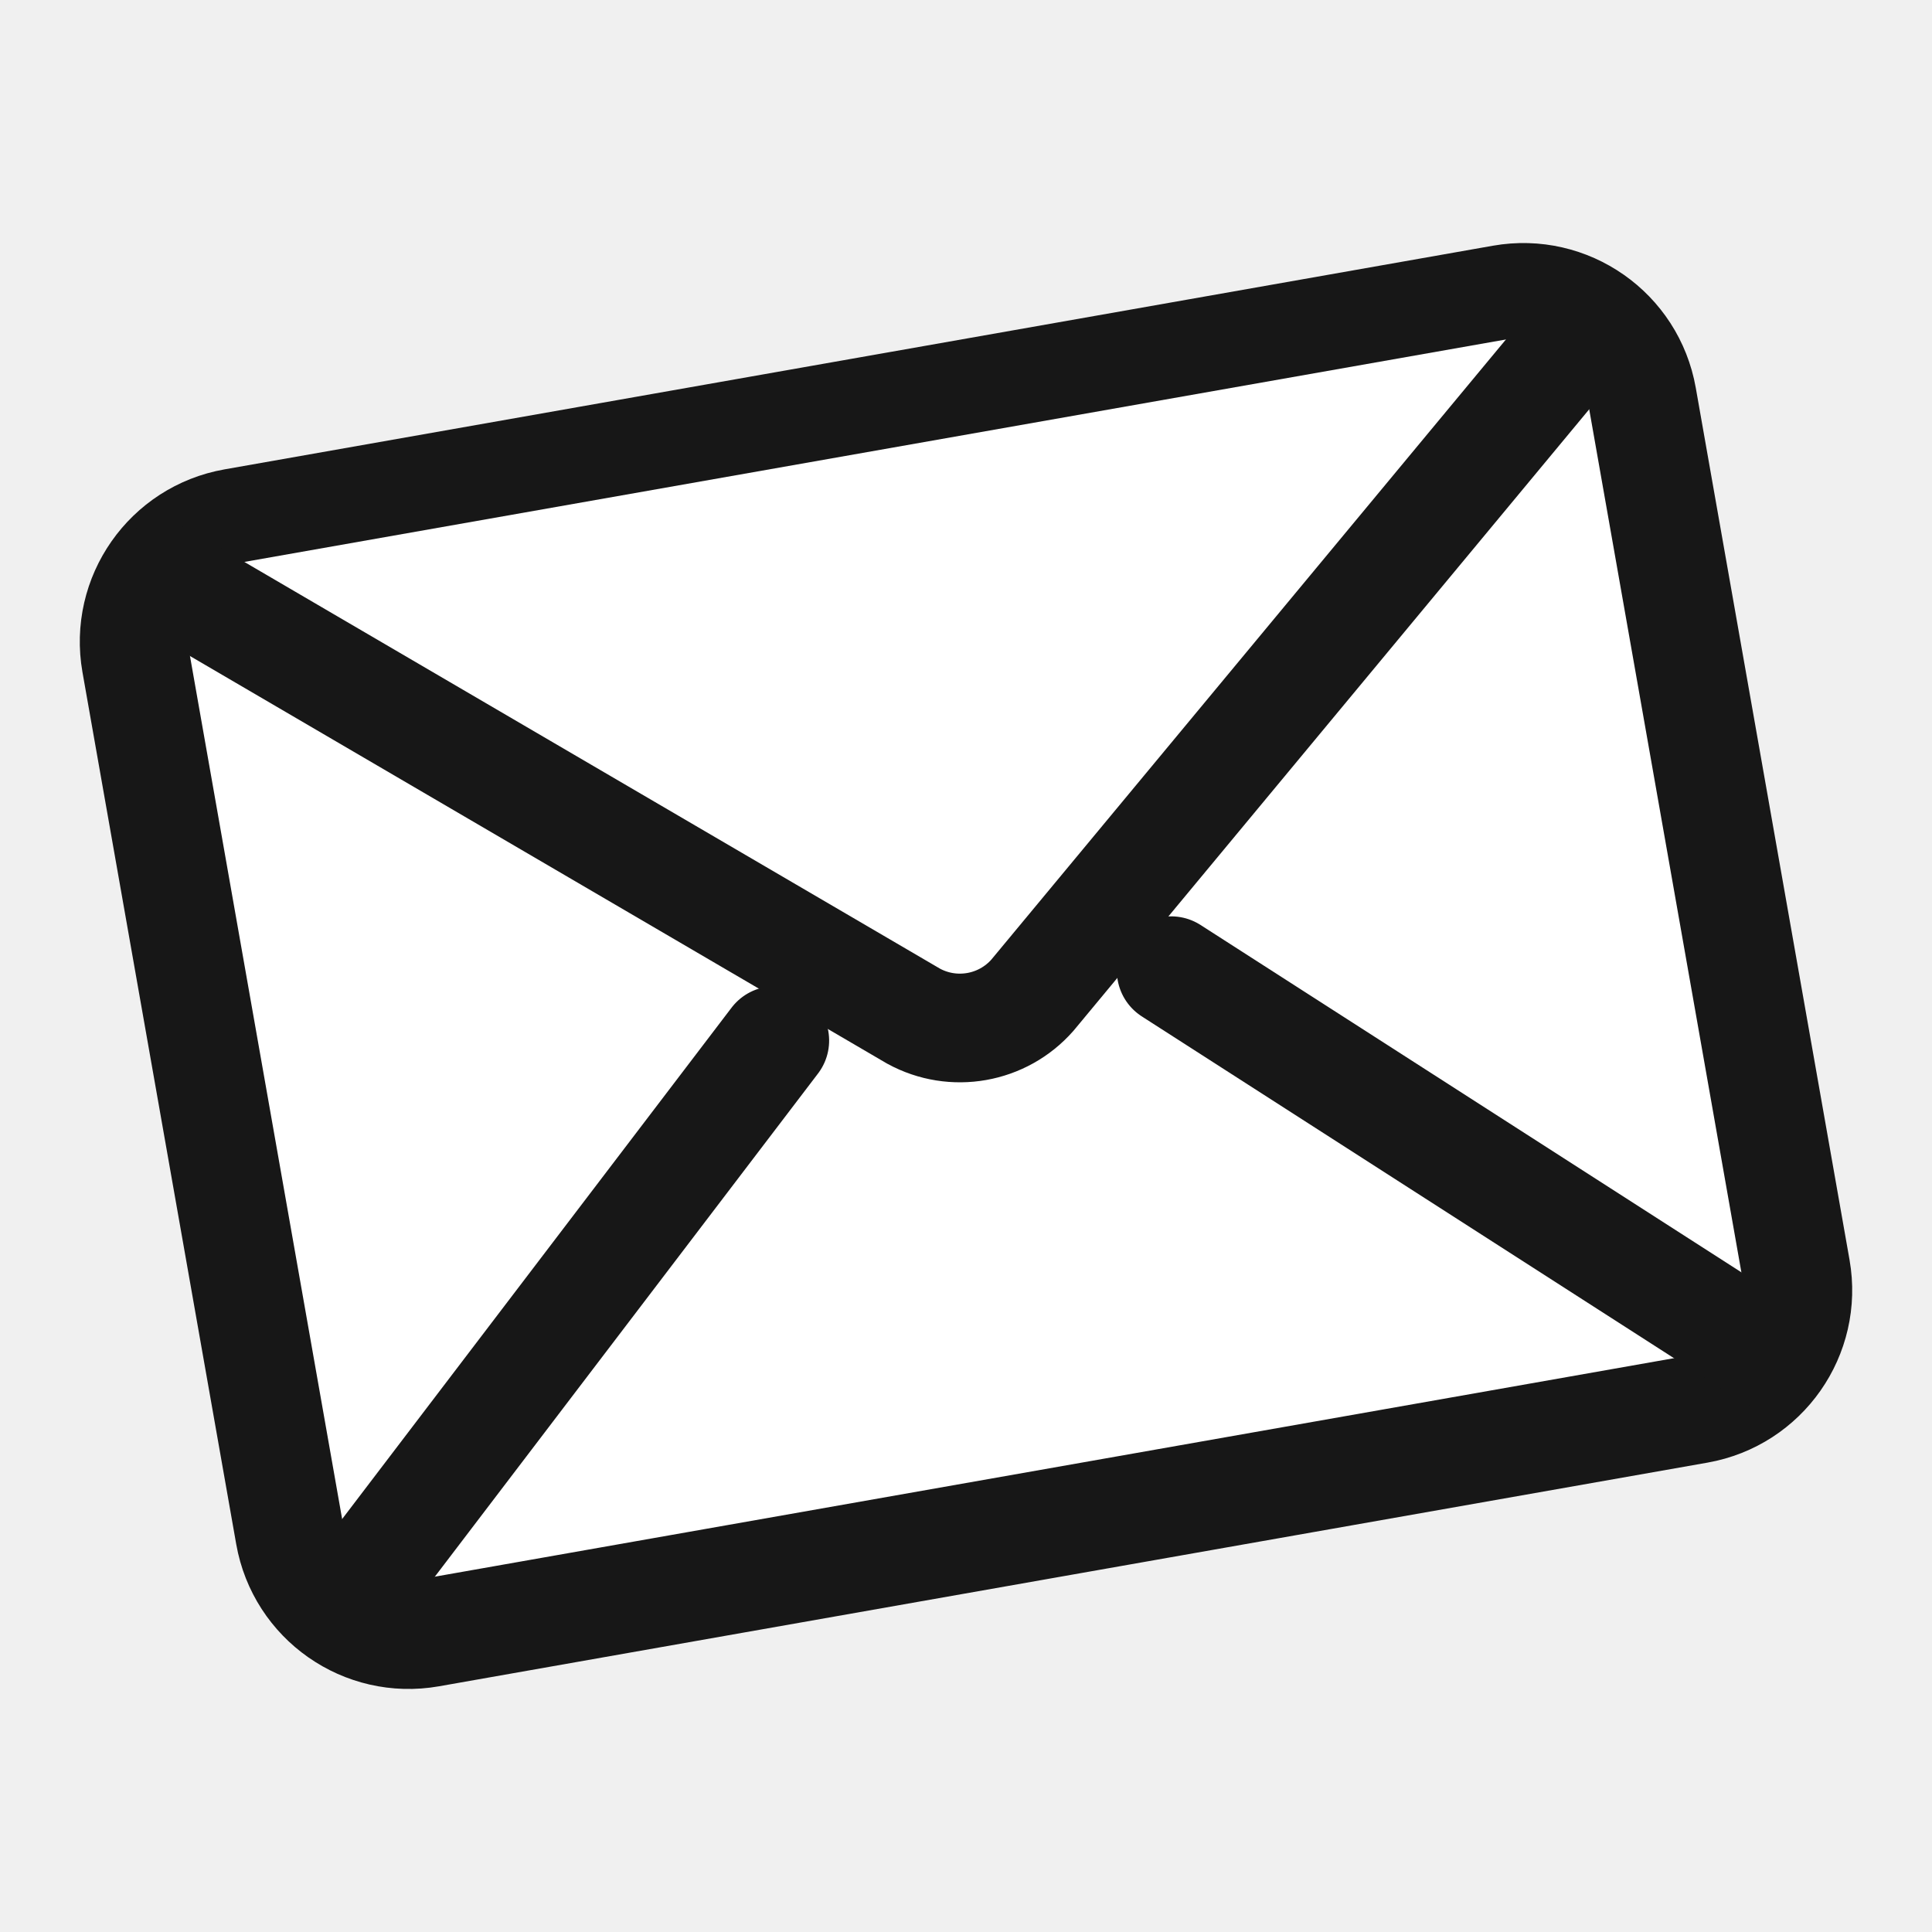
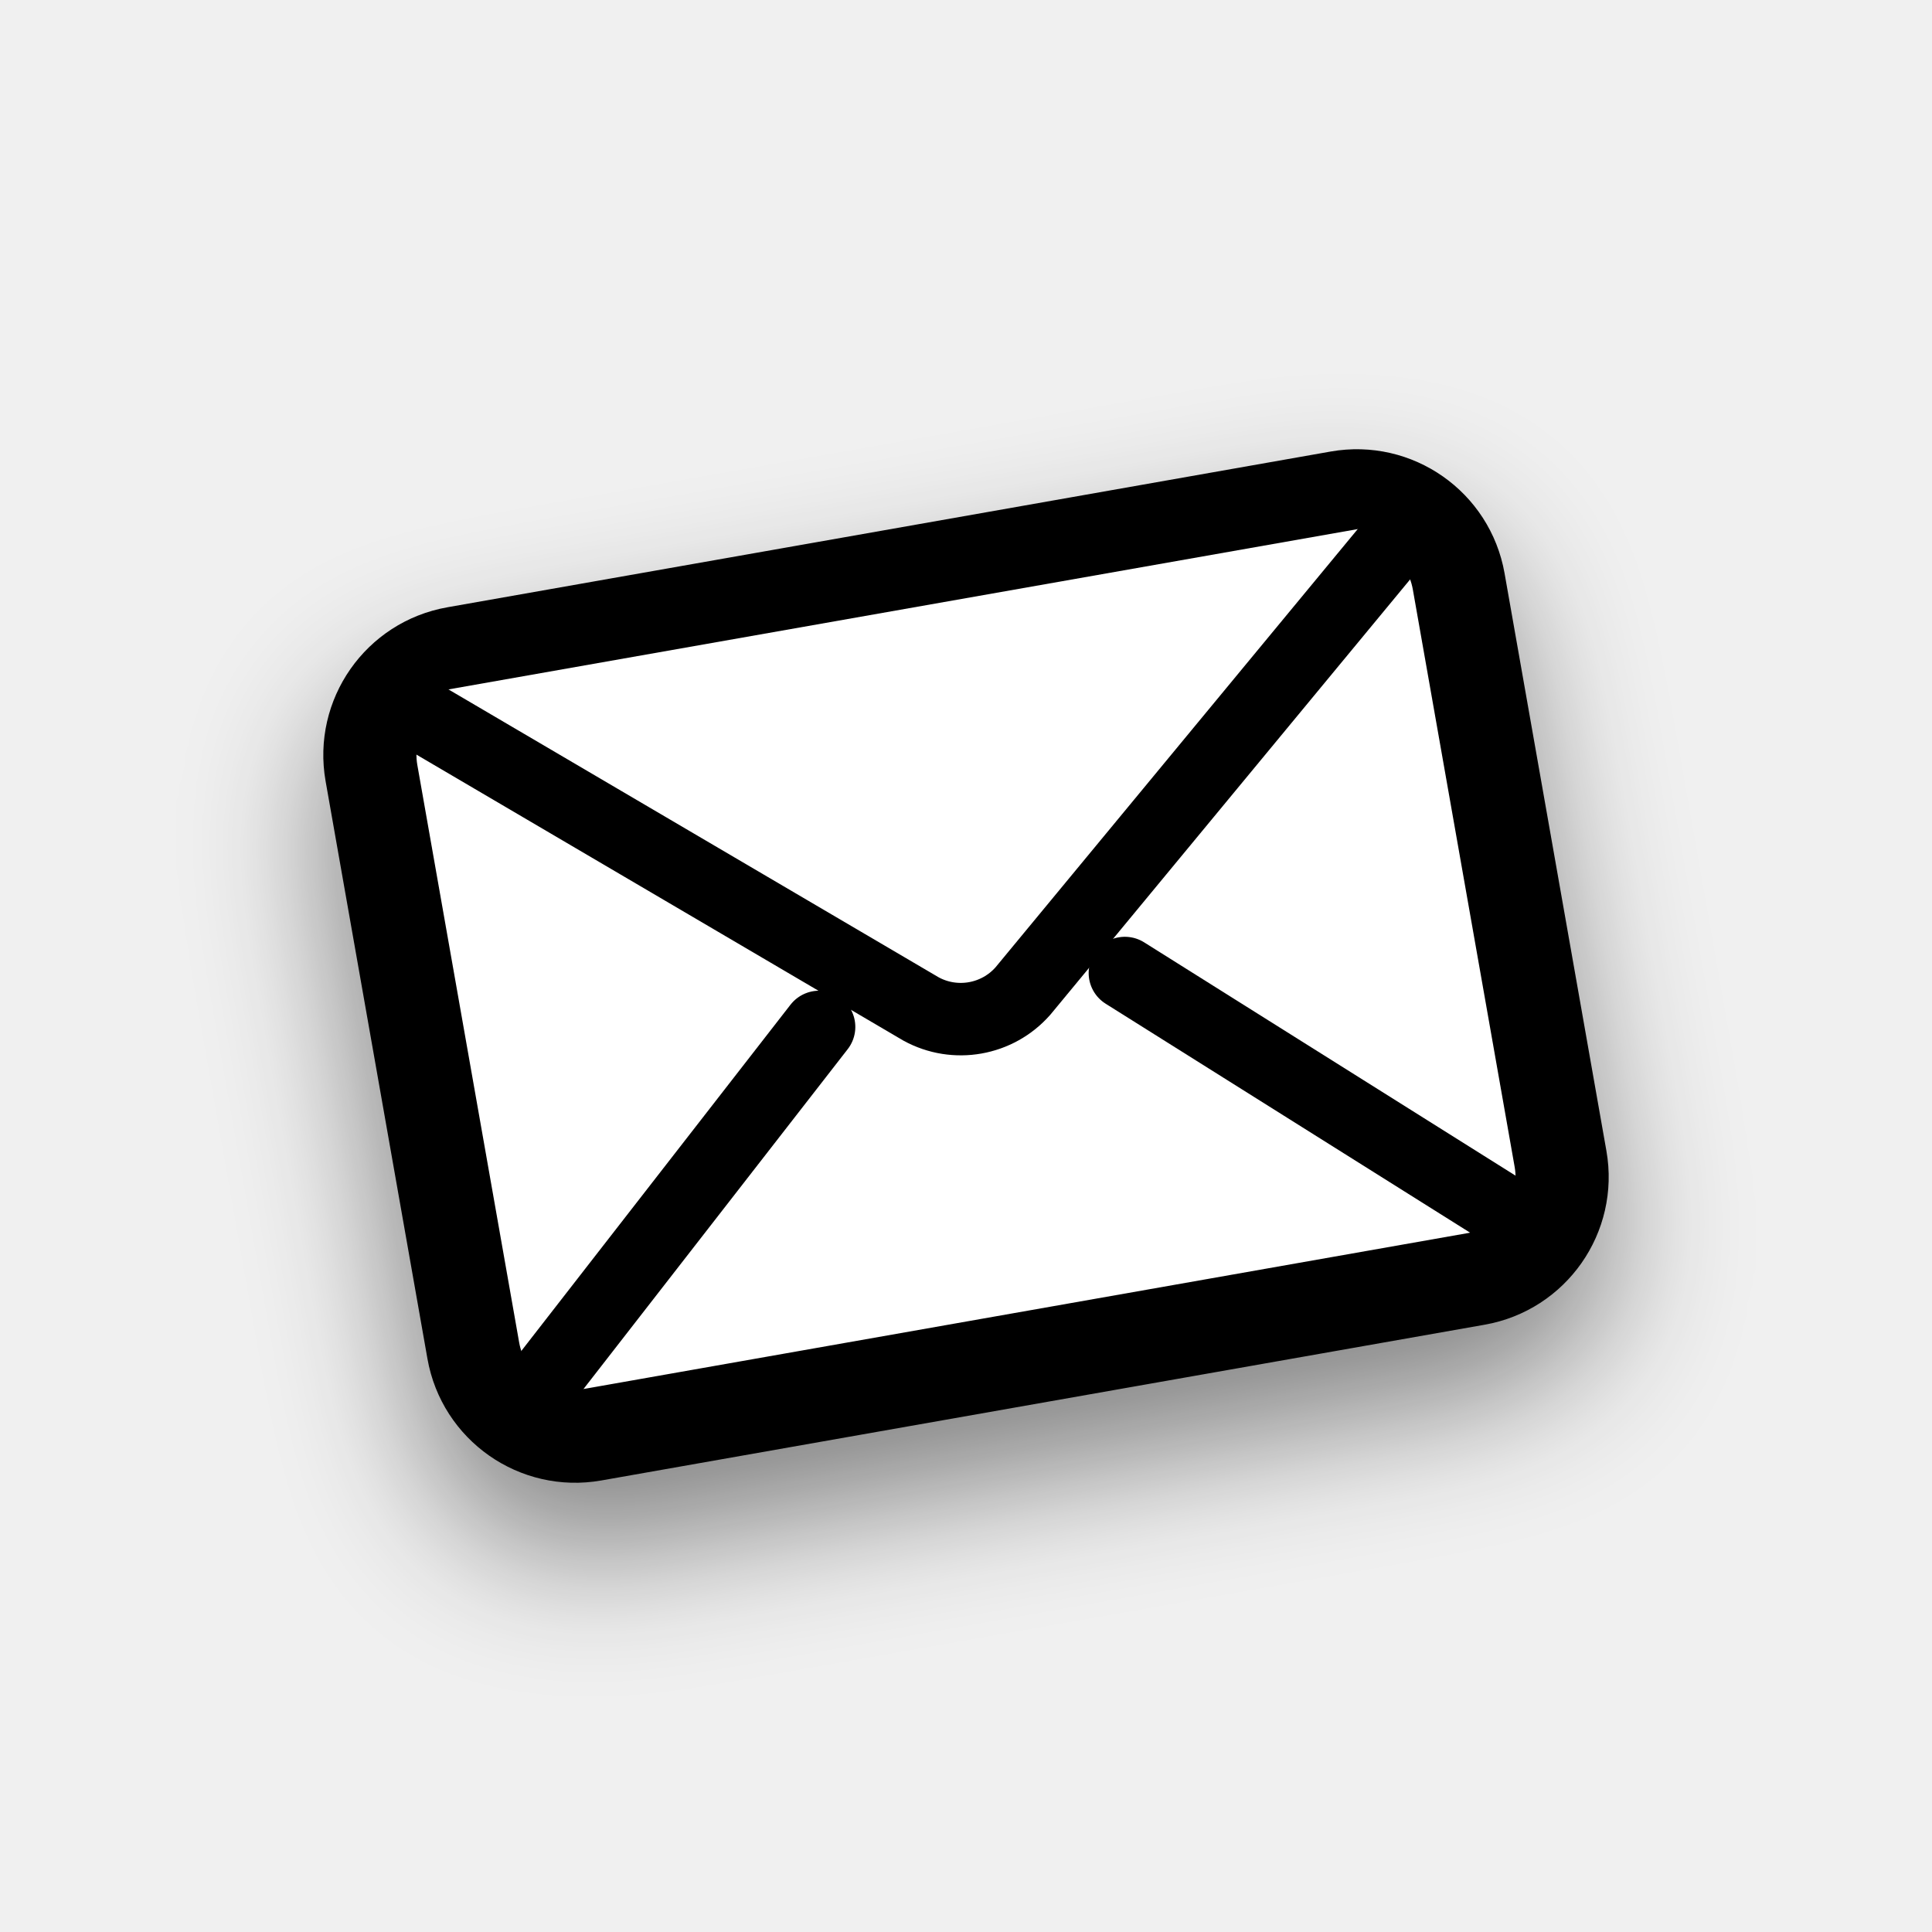
- <svg xmlns="http://www.w3.org/2000/svg" width="20" height="20" viewBox="0 0 24 24">
-   <g transform="rotate(-10 12 12)" fill="#fff" stroke="#171717" stroke-width="1.35" stroke-linecap="round" stroke-linejoin="round">
-     <rect x="2.5" y="5" width="19" height="14" rx="1.5" />
-     <path d="m3 18.5 6.5-6m11.5 6-6.5-6" fill="none" />
-     <path d="m3 5.5 8.25 7a1.2 1.2 0 0 0 1.5 0l8.25-7" />
+ <svg xmlns="http://www.w3.org/2000/svg" width="28" height="28" viewBox="-4 -4 28 28">
+   <defs>
+     <filter id="shadow" x="-4" y="-4" width="28" height="28" filterUnits="userSpaceOnUse" color-interpolation-filters="sRGB">
+       <feDropShadow dx="0" dy="1" stdDeviation="1" flood-color="#000" flood-opacity=".45" />
+     </filter>
+   </defs>
+   <g filter="url(#shadow)">
+     <g transform="rotate(-10 10 10)" fill="#fff" stroke="#000" stroke-linecap="round" stroke-linejoin="round">
+       <rect x="2" y="4.25" width="16" height="11.5" rx="1.5" stroke-width="1.35" />
+       <path d="m2.5 15.25 5.25-4.75m9.75 4.75-5.25-4.75" fill="none" stroke-width="1.05" />
+       <path d="m2.5 4.75 6.75 5.75a1.2 1.2 0 0 0 1.5 0l6.75-5.75" stroke-width="1.05" />
+     </g>
  </g>
</svg>
